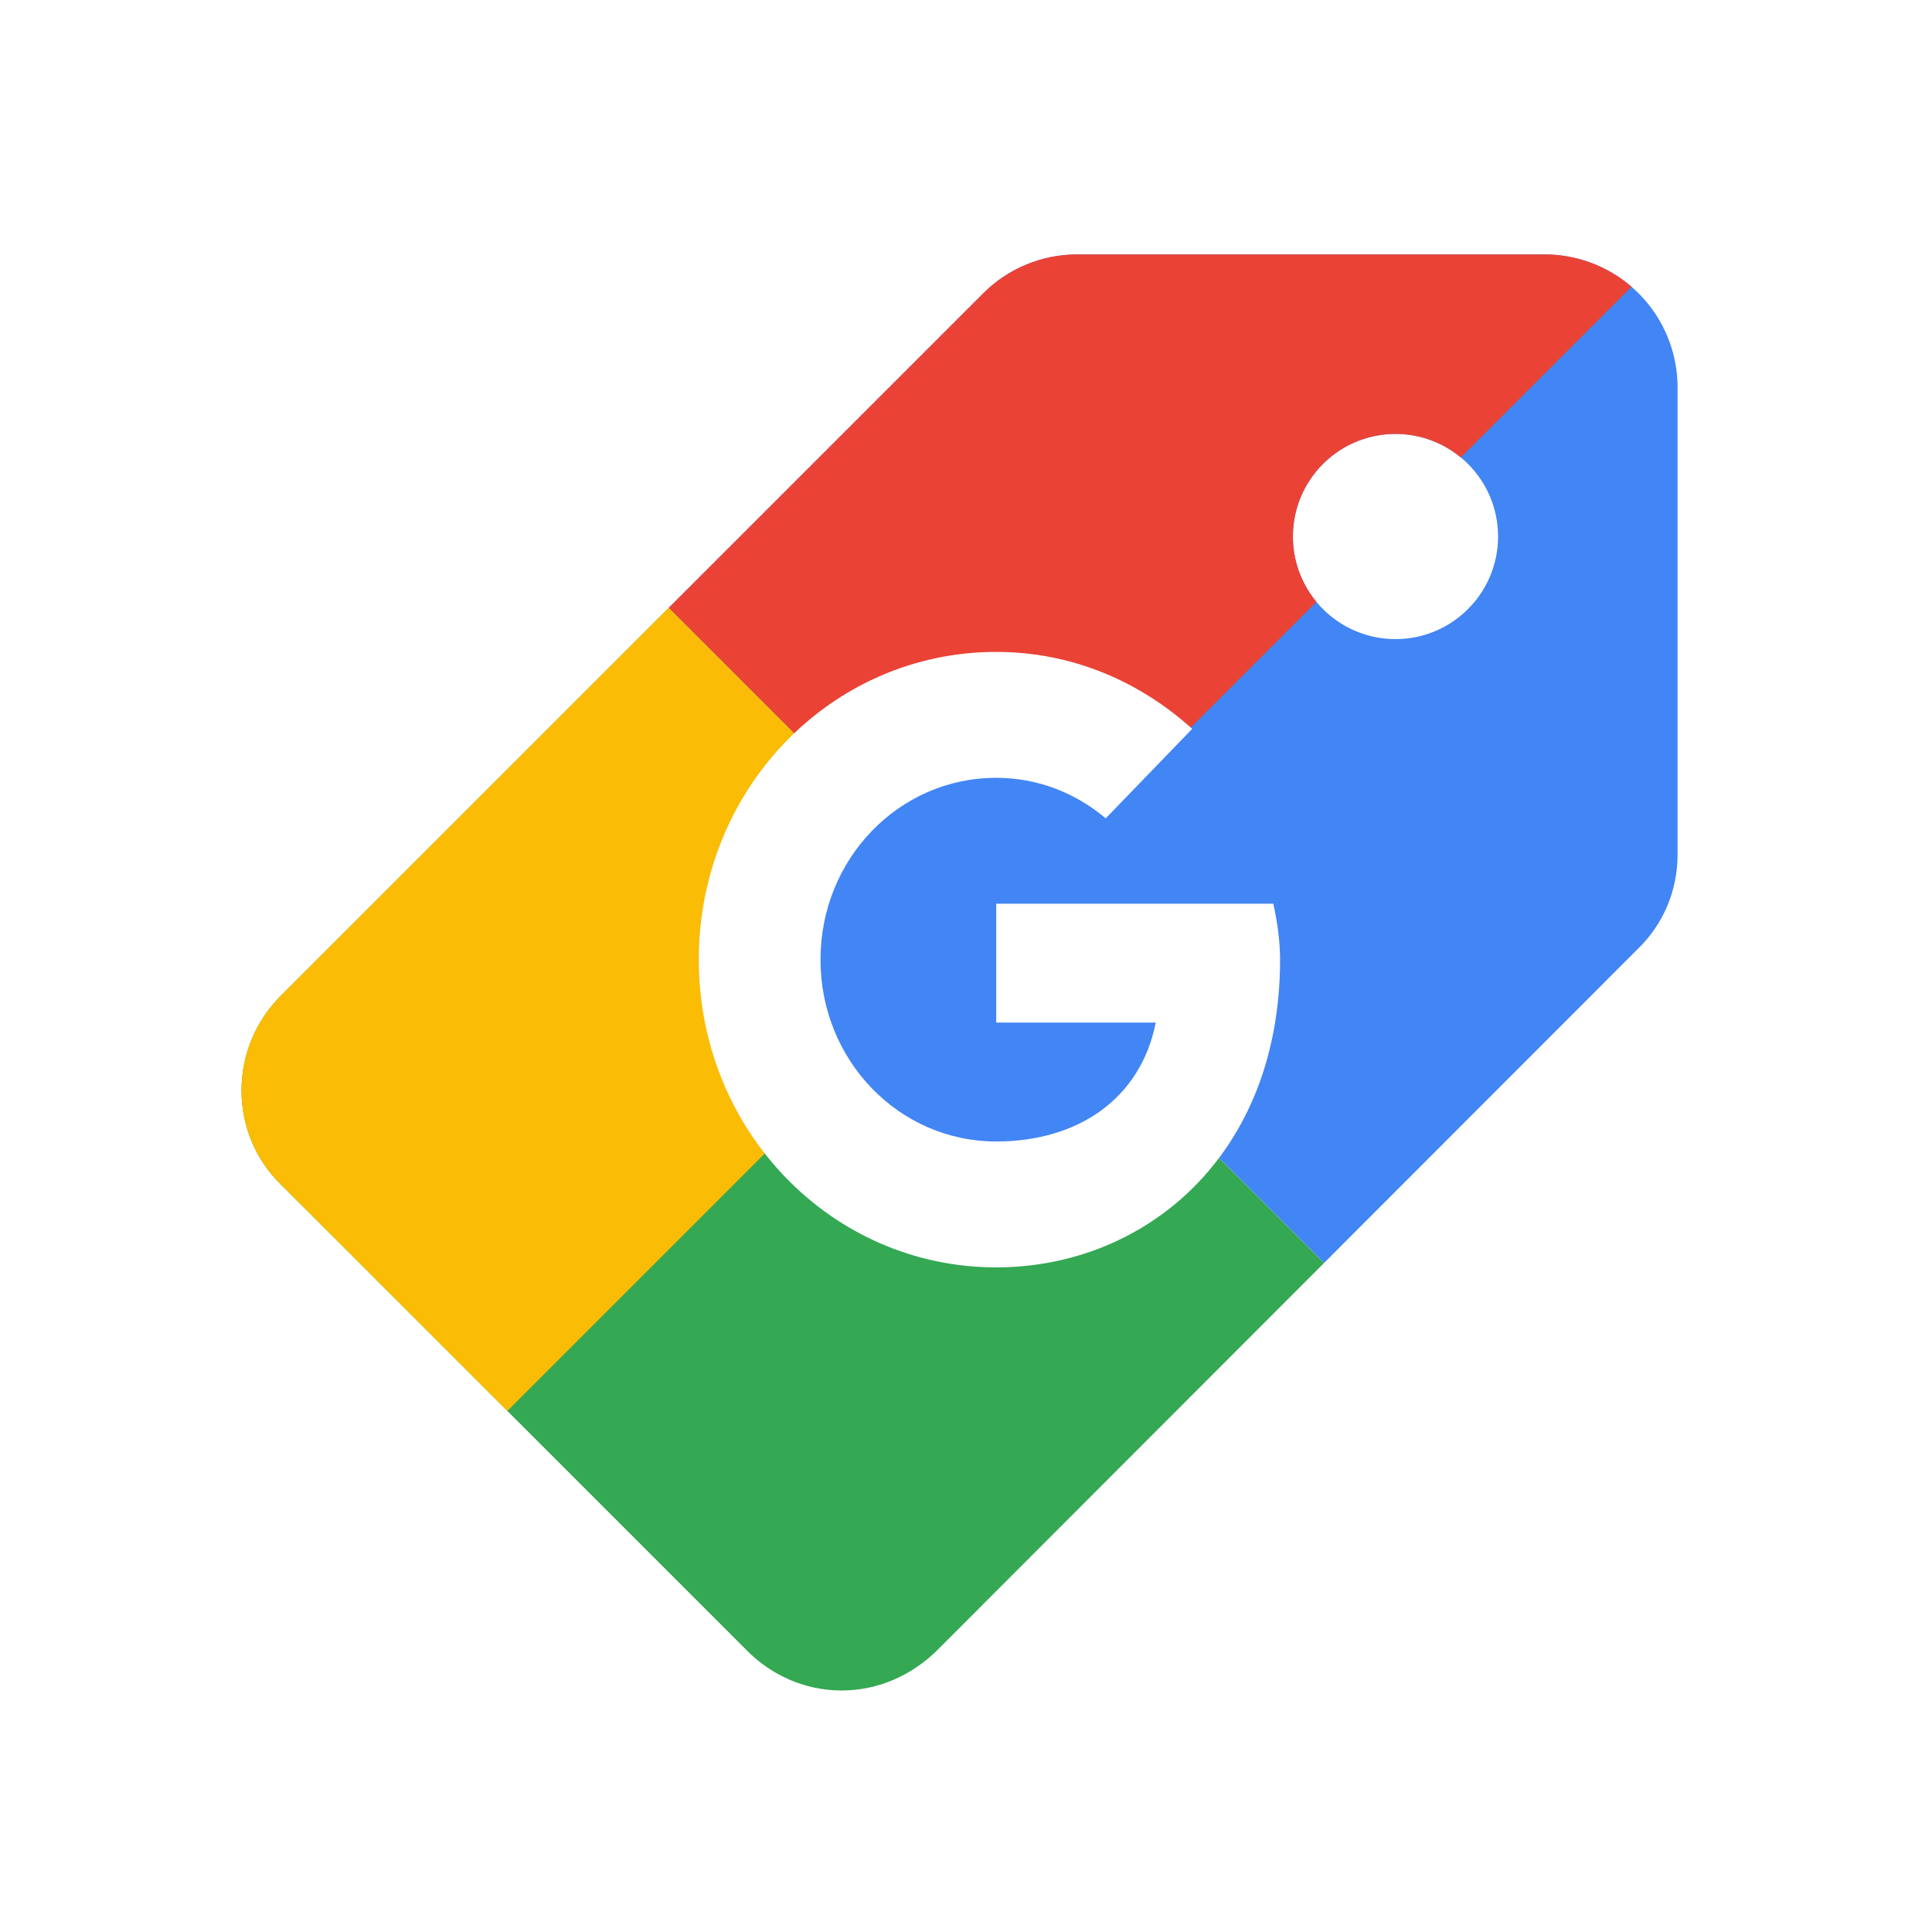
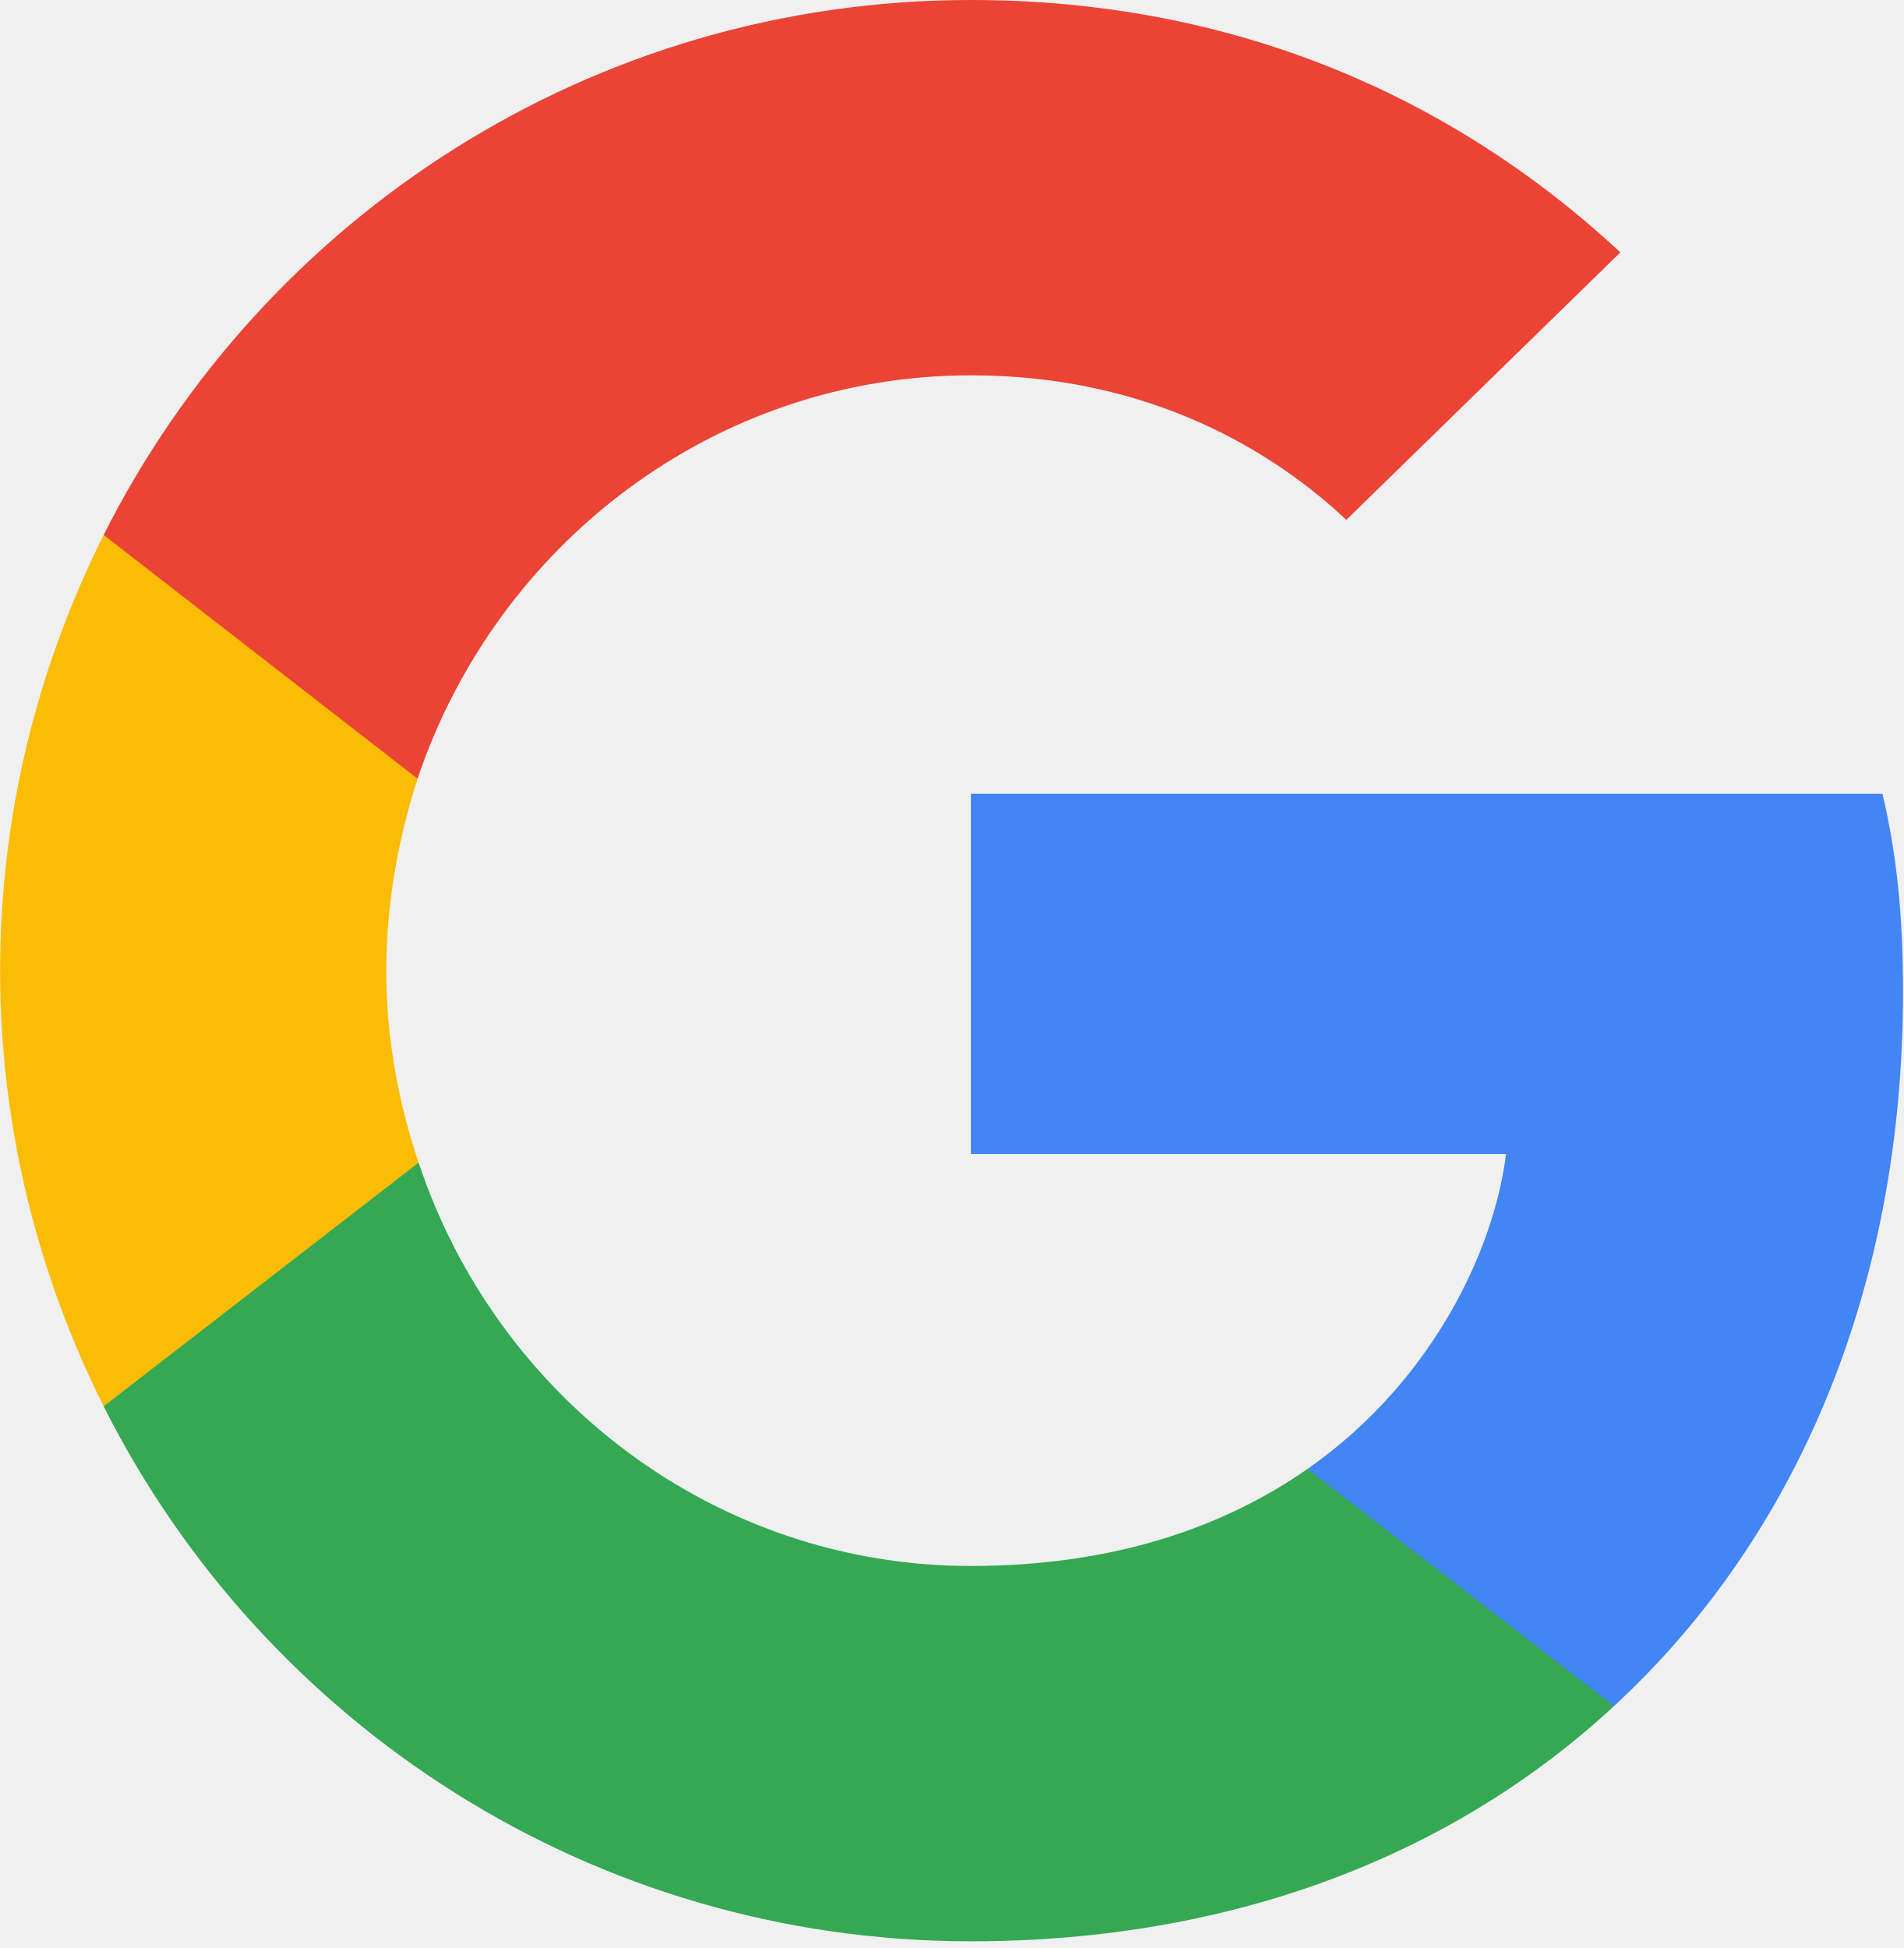
- <svg xmlns="http://www.w3.org/2000/svg" width="128" height="128" fill="none">
-   <path fill="#fff" d="M0 0h128v128H0z" />
-   <path fill-rule="evenodd" clip-rule="evenodd" d="M92.454 42.342a6.796 6.796 0 1 0 0-13.593 6.796 6.796 0 0 0 0 13.593zM44.31 40.268l20.848-20.849a8.78 8.78 0 0 1 6.229-2.562h30.921a8.808 8.808 0 0 1 8.17 5.45 8.798 8.798 0 0 1 .665 3.385v30.921c0 2.43-.972 4.639-2.607 6.229L87.72 83.678l-43.41-43.41z" fill="#4285F4" />
-   <path fill-rule="evenodd" clip-rule="evenodd" d="M87.72 83.678 62.03 109.394c-1.635 1.59-3.843 2.606-6.273 2.606-2.43 0-4.638-1.016-6.228-2.606L18.606 78.472C16.972 76.882 16 74.674 16 72.245a8.843 8.843 0 0 1 2.606-6.273L44.31 40.267l43.41 43.411z" fill="#34A853" />
-   <path fill-rule="evenodd" clip-rule="evenodd" d="M33.611 93.478 18.606 78.472C16.972 76.882 16 74.674 16 72.244a8.843 8.843 0 0 1 2.606-6.272L44.31 40.268l21.256 21.256-31.954 31.954z" fill="#FBBC05" />
-   <path fill-rule="evenodd" clip-rule="evenodd" d="M108.092 18.997a8.804 8.804 0 0 0-5.784-2.14H71.387a8.78 8.78 0 0 0-6.229 2.562L44.31 40.267l21.256 21.256 21.649-21.649a6.796 6.796 0 0 1 9.568-9.568l11.309-11.309z" fill="#EA4335" />
-   <path d="M65.553 77.737c7.624 0 13.805-6.18 13.805-13.804S73.178 50.13 65.553 50.13 51.75 56.309 51.75 63.933s6.18 13.804 13.804 13.804z" fill="#4285F4" />
-   <path fill-rule="evenodd" clip-rule="evenodd" d="M84.36 59.872H66.002v7.877H76.57c-.985 5.005-5.105 7.877-10.568 7.877-6.448 0-11.642-5.374-11.642-12.047S59.553 51.532 66 51.532c2.777 0 5.284 1.02 7.255 2.687l5.731-5.93c-3.492-3.152-7.97-5.098-12.986-5.098-10.926 0-19.703 9.082-19.703 20.388s8.777 20.388 19.703 20.388c9.852 0 18.808-7.414 18.808-20.388 0-1.205-.18-2.502-.448-3.707z" fill="#fff" />
+ <svg xmlns="http://www.w3.org/2000/svg" width="2443" height="2500" viewBox="0 0 256 262" preserveAspectRatio="xMidYMid">
+   <path d="M255.878 133.451c0-10.734-.871-18.567-2.756-26.69H130.55v48.448h71.947c-1.45 12.04-9.283 30.172-26.69 42.356l-.244 1.622 38.755 30.023 2.685.268c24.659-22.774 38.875-56.282 38.875-96.027" fill="#4285F4" />
+   <path d="M130.55 261.1c35.248 0 64.839-11.605 86.453-31.622l-41.196-31.913c-11.024 7.688-25.82 13.055-45.257 13.055-34.523 0-63.824-22.773-74.269-54.25l-1.531.13-40.298 31.187-.527 1.465C35.393 231.798 79.49 261.1 130.55 261.1" fill="#34A853" />
+   <path d="M56.281 156.37c-2.756-8.123-4.351-16.827-4.351-25.82 0-8.994 1.595-17.697 4.206-25.82l-.073-1.73L15.26 71.312l-1.335.635C5.077 89.644 0 109.517 0 130.55s5.077 40.905 13.925 58.602l42.356-32.782" fill="#FBBC05" />
+   <path d="M130.55 50.479c24.514 0 41.05 10.589 50.479 19.438l36.844-35.974C195.245 12.91 165.798 0 130.55 0 79.49 0 35.393 29.301 13.925 71.947l42.211 32.783c10.59-31.477 39.891-54.251 74.414-54.251" fill="#EB4335" />
</svg>
